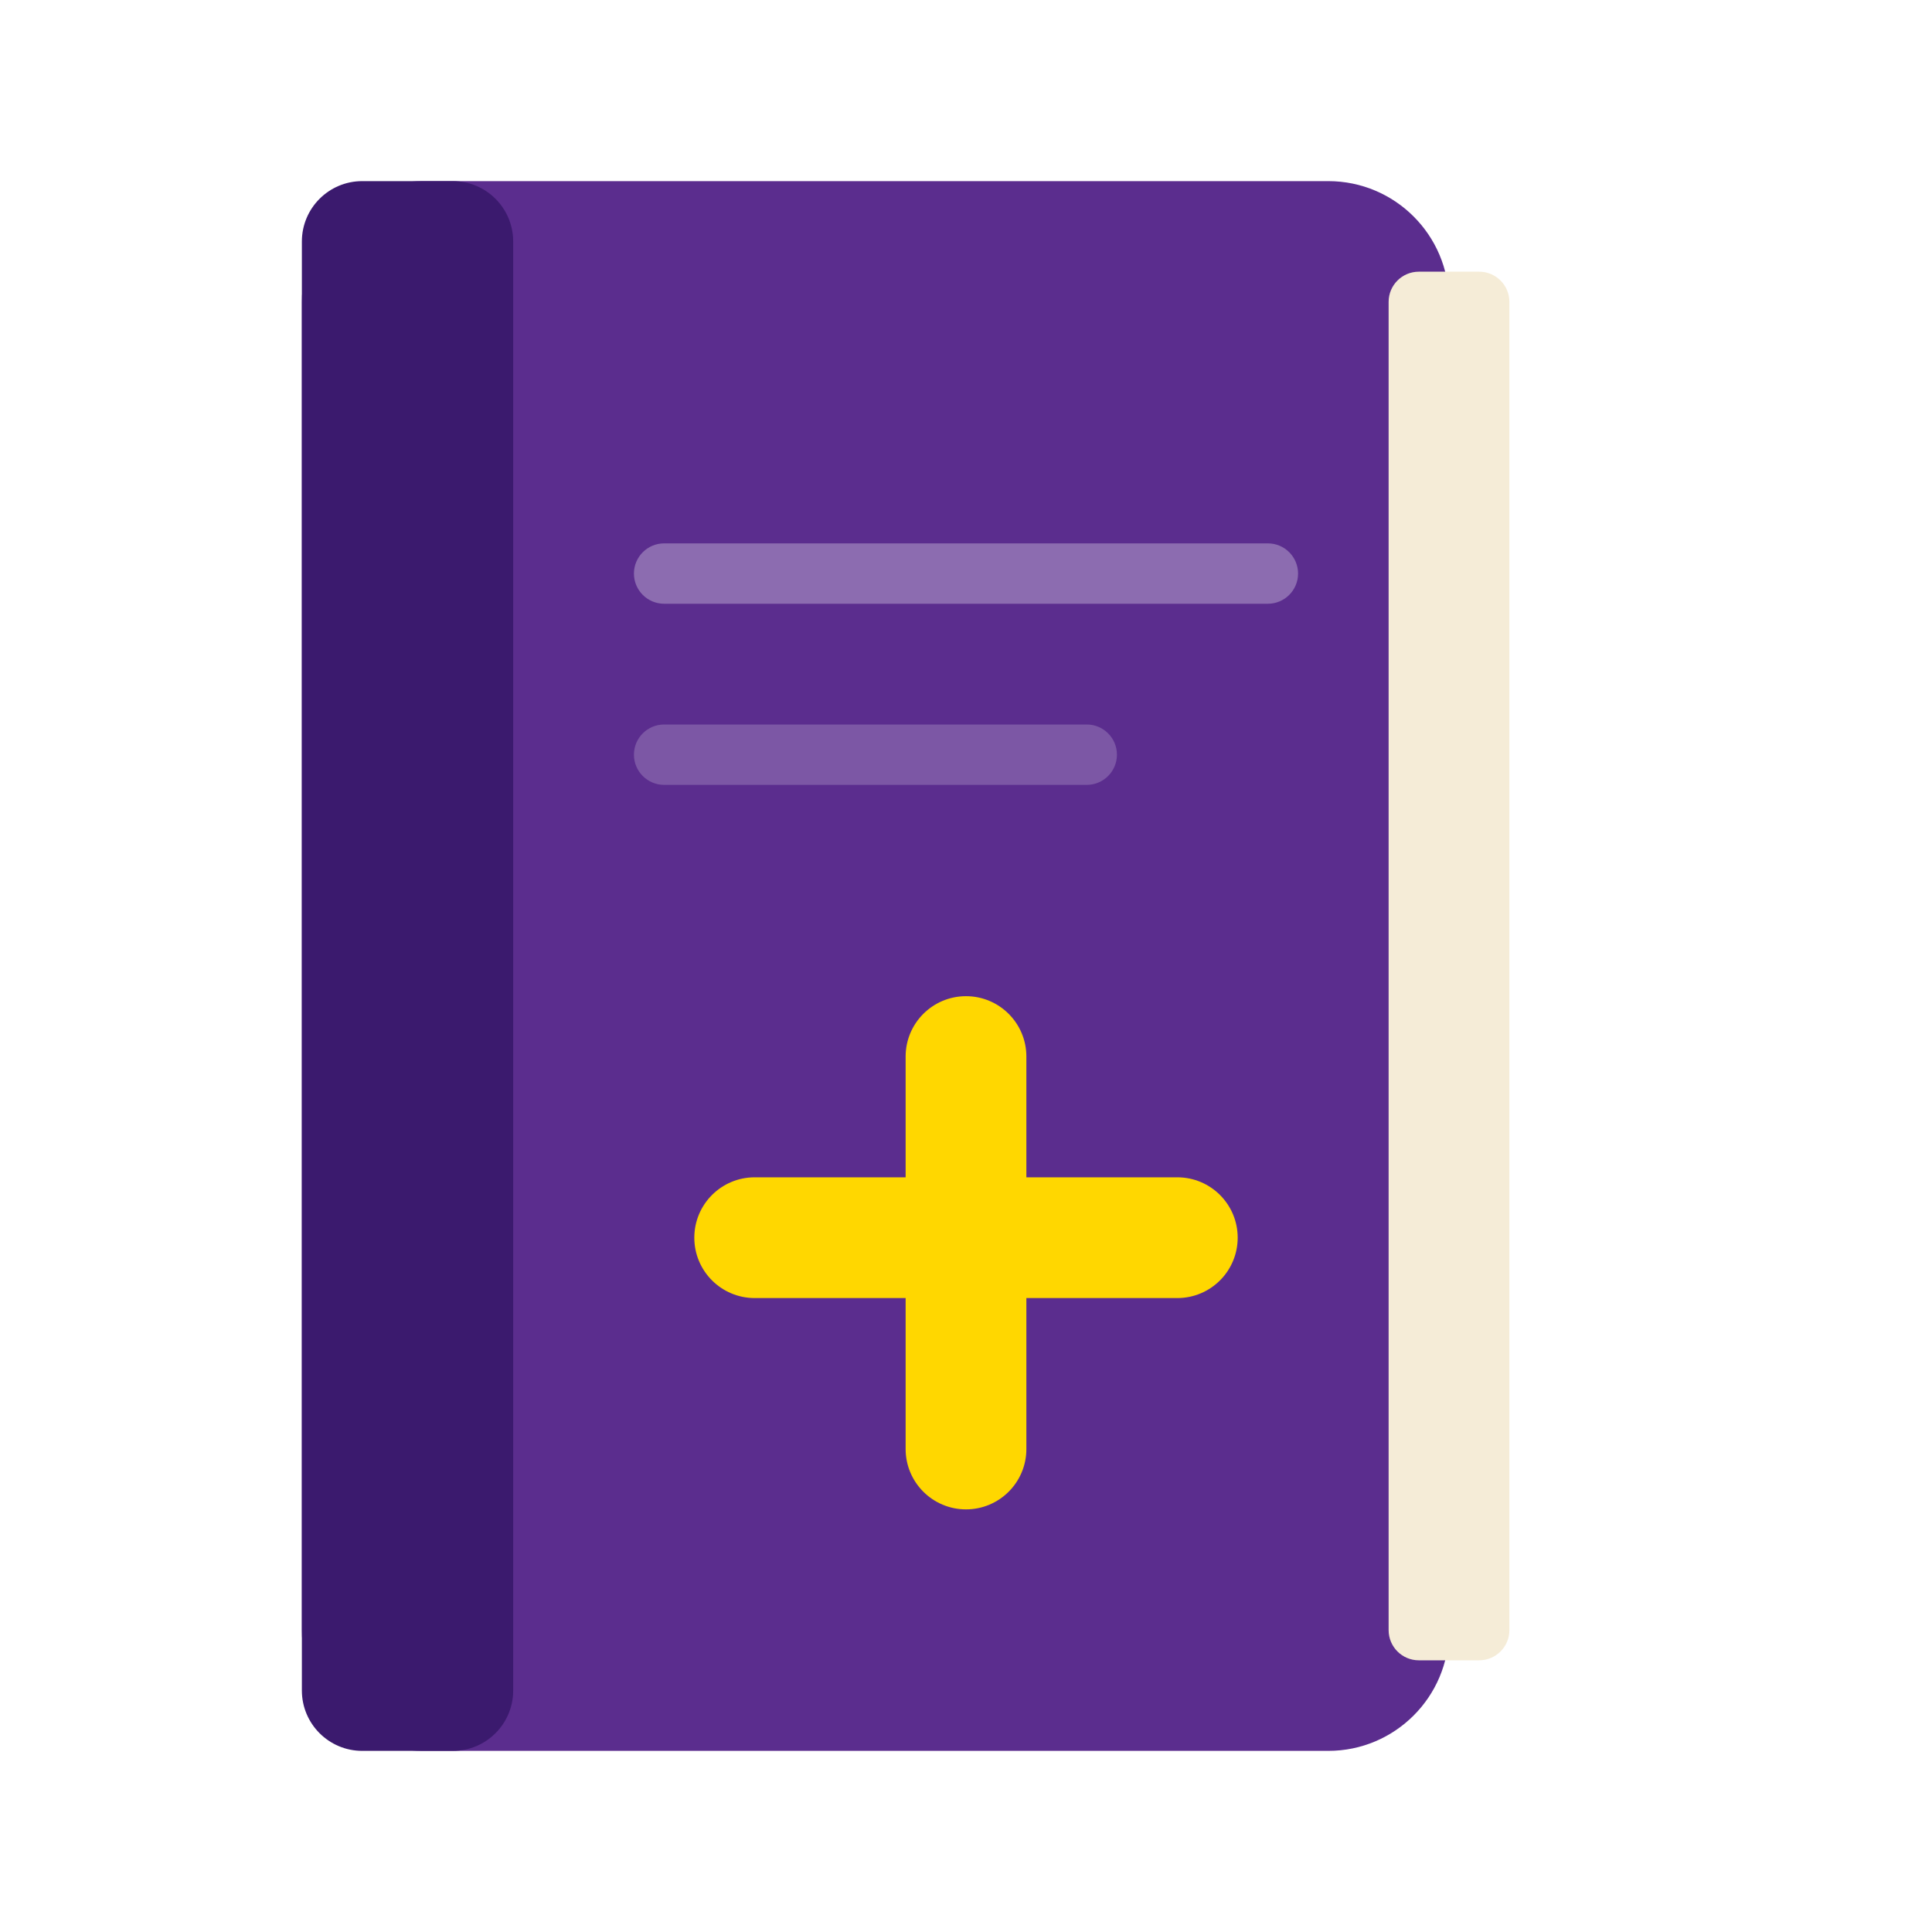
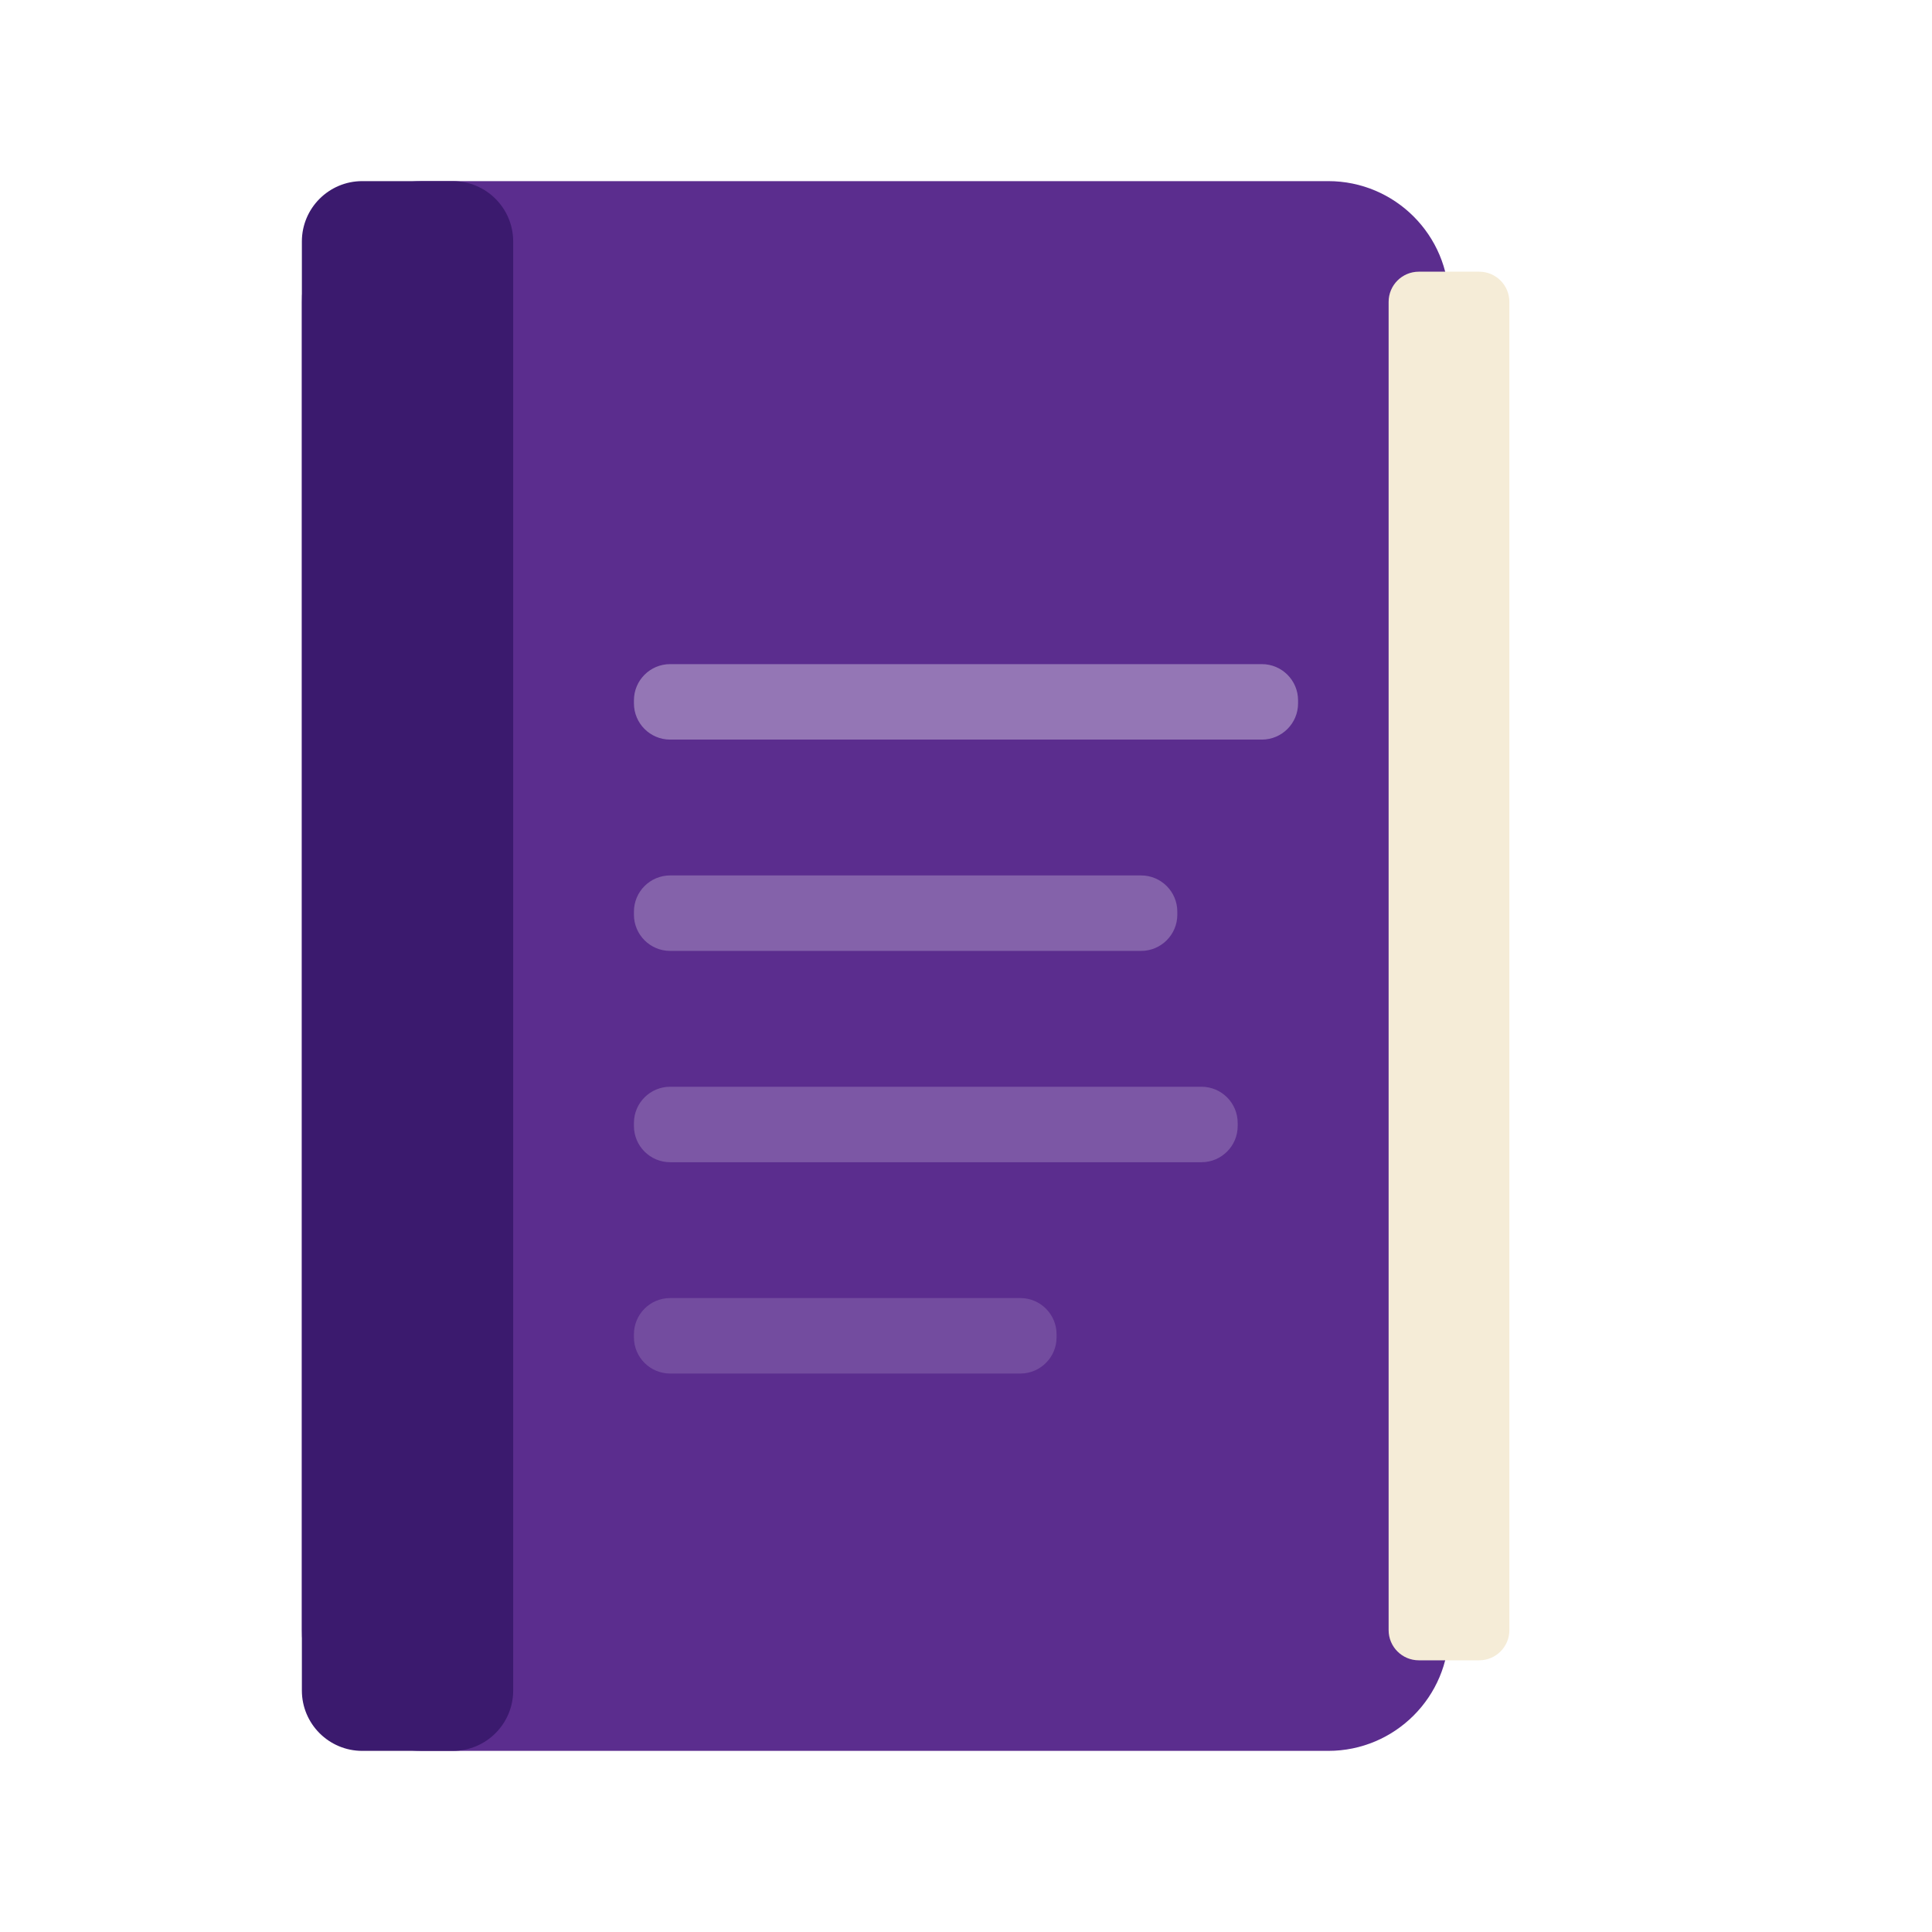
<svg xmlns="http://www.w3.org/2000/svg" viewBox="0 0 64 64">
  <rect x="10" y="6" width="38" height="52" rx="4" ry="4" fill="#5B2D8E" />
  <rect x="10" y="6" width="7" height="52" rx="2" ry="2" fill="#3B1A6E" />
  <rect x="46" y="9" width="4" height="46" rx="1" ry="1" fill="#F5ECD7" />
-   <rect x="21" y="18" width="22" height="2" rx="1" fill="rgba(255,255,255,0.3)" />
-   <rect x="21" y="24" width="16" height="2" rx="1" fill="rgba(255,255,255,0.2)" />
-   <rect x="30" y="33" width="4" height="17" rx="2" fill="#FFD700" />
-   <rect x="23" y="39" width="18" height="4" rx="2" fill="#FFD700" />
+   <rect x="21" y="22" width="22" height="2.5" rx="1.2" fill="rgba(255,255,255,0.35)" />
+   <rect x="21" y="29" width="18" height="2.5" rx="1.2" fill="rgba(255,255,255,0.25)" />
+   <rect x="21" y="36" width="20" height="2.5" rx="1.2" fill="rgba(255,255,255,0.2)" />
+   <rect x="21" y="43" width="14" height="2.5" rx="1.2" fill="rgba(255,255,255,0.15)" />
</svg>
